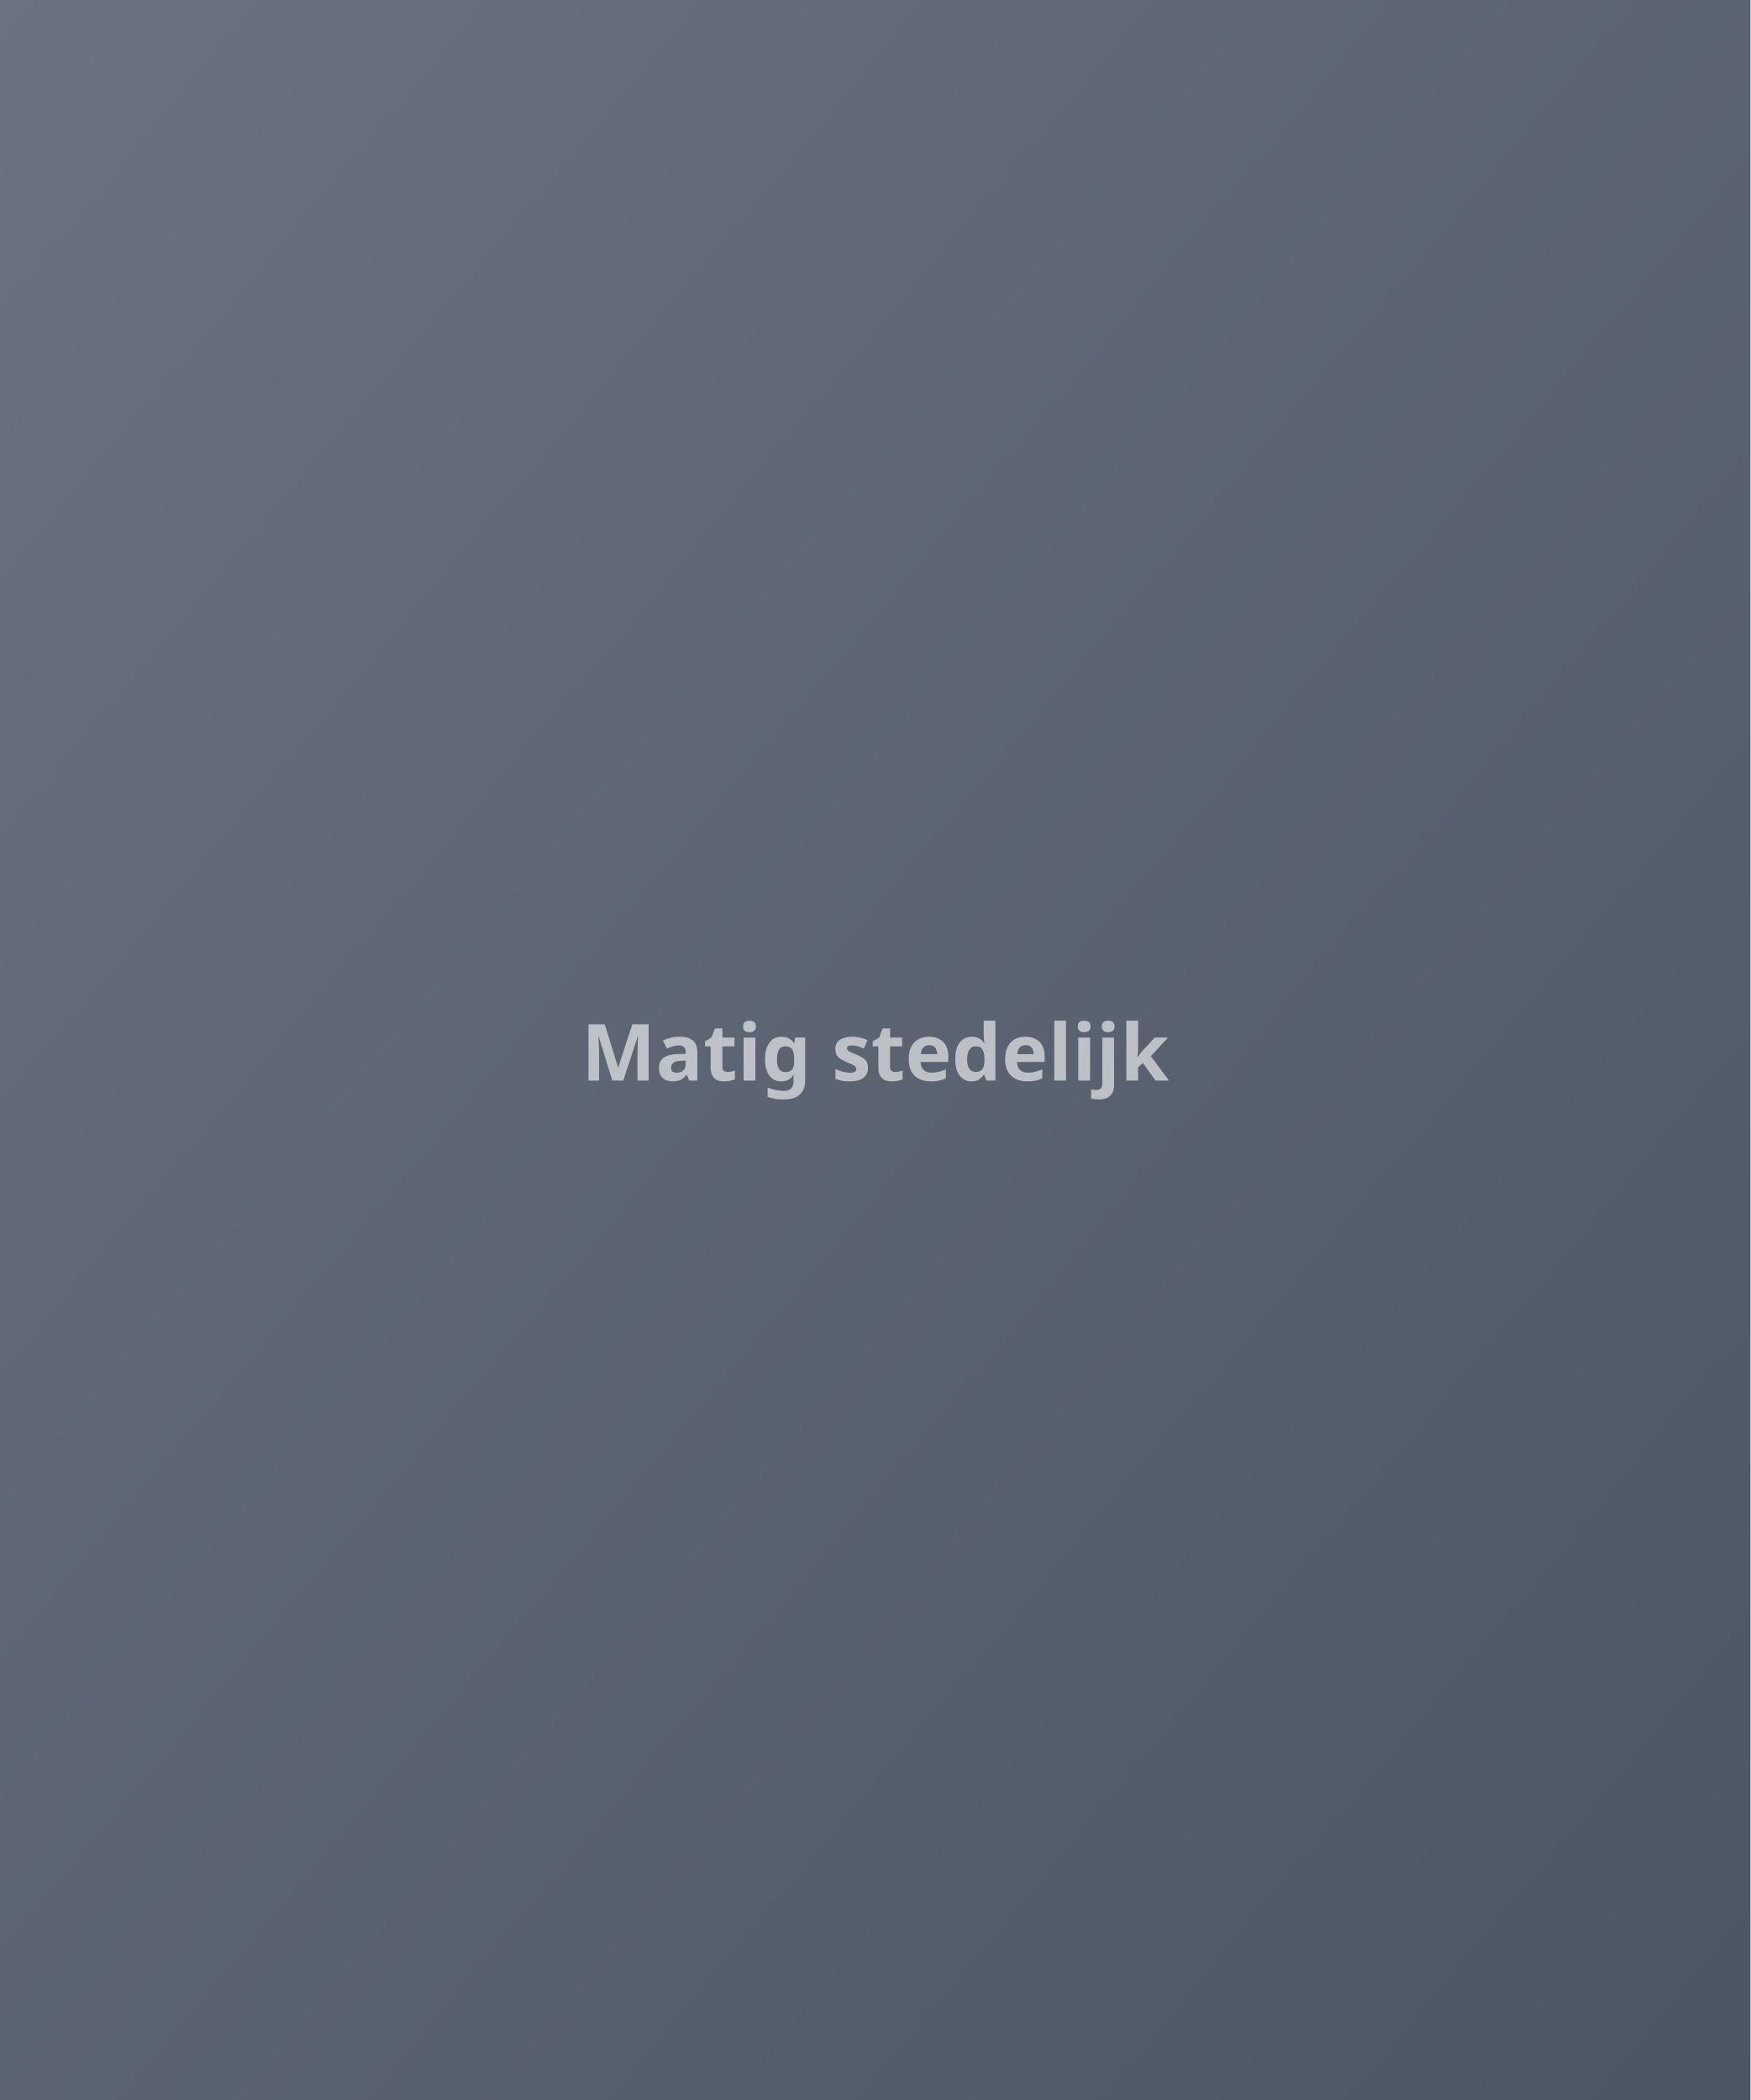
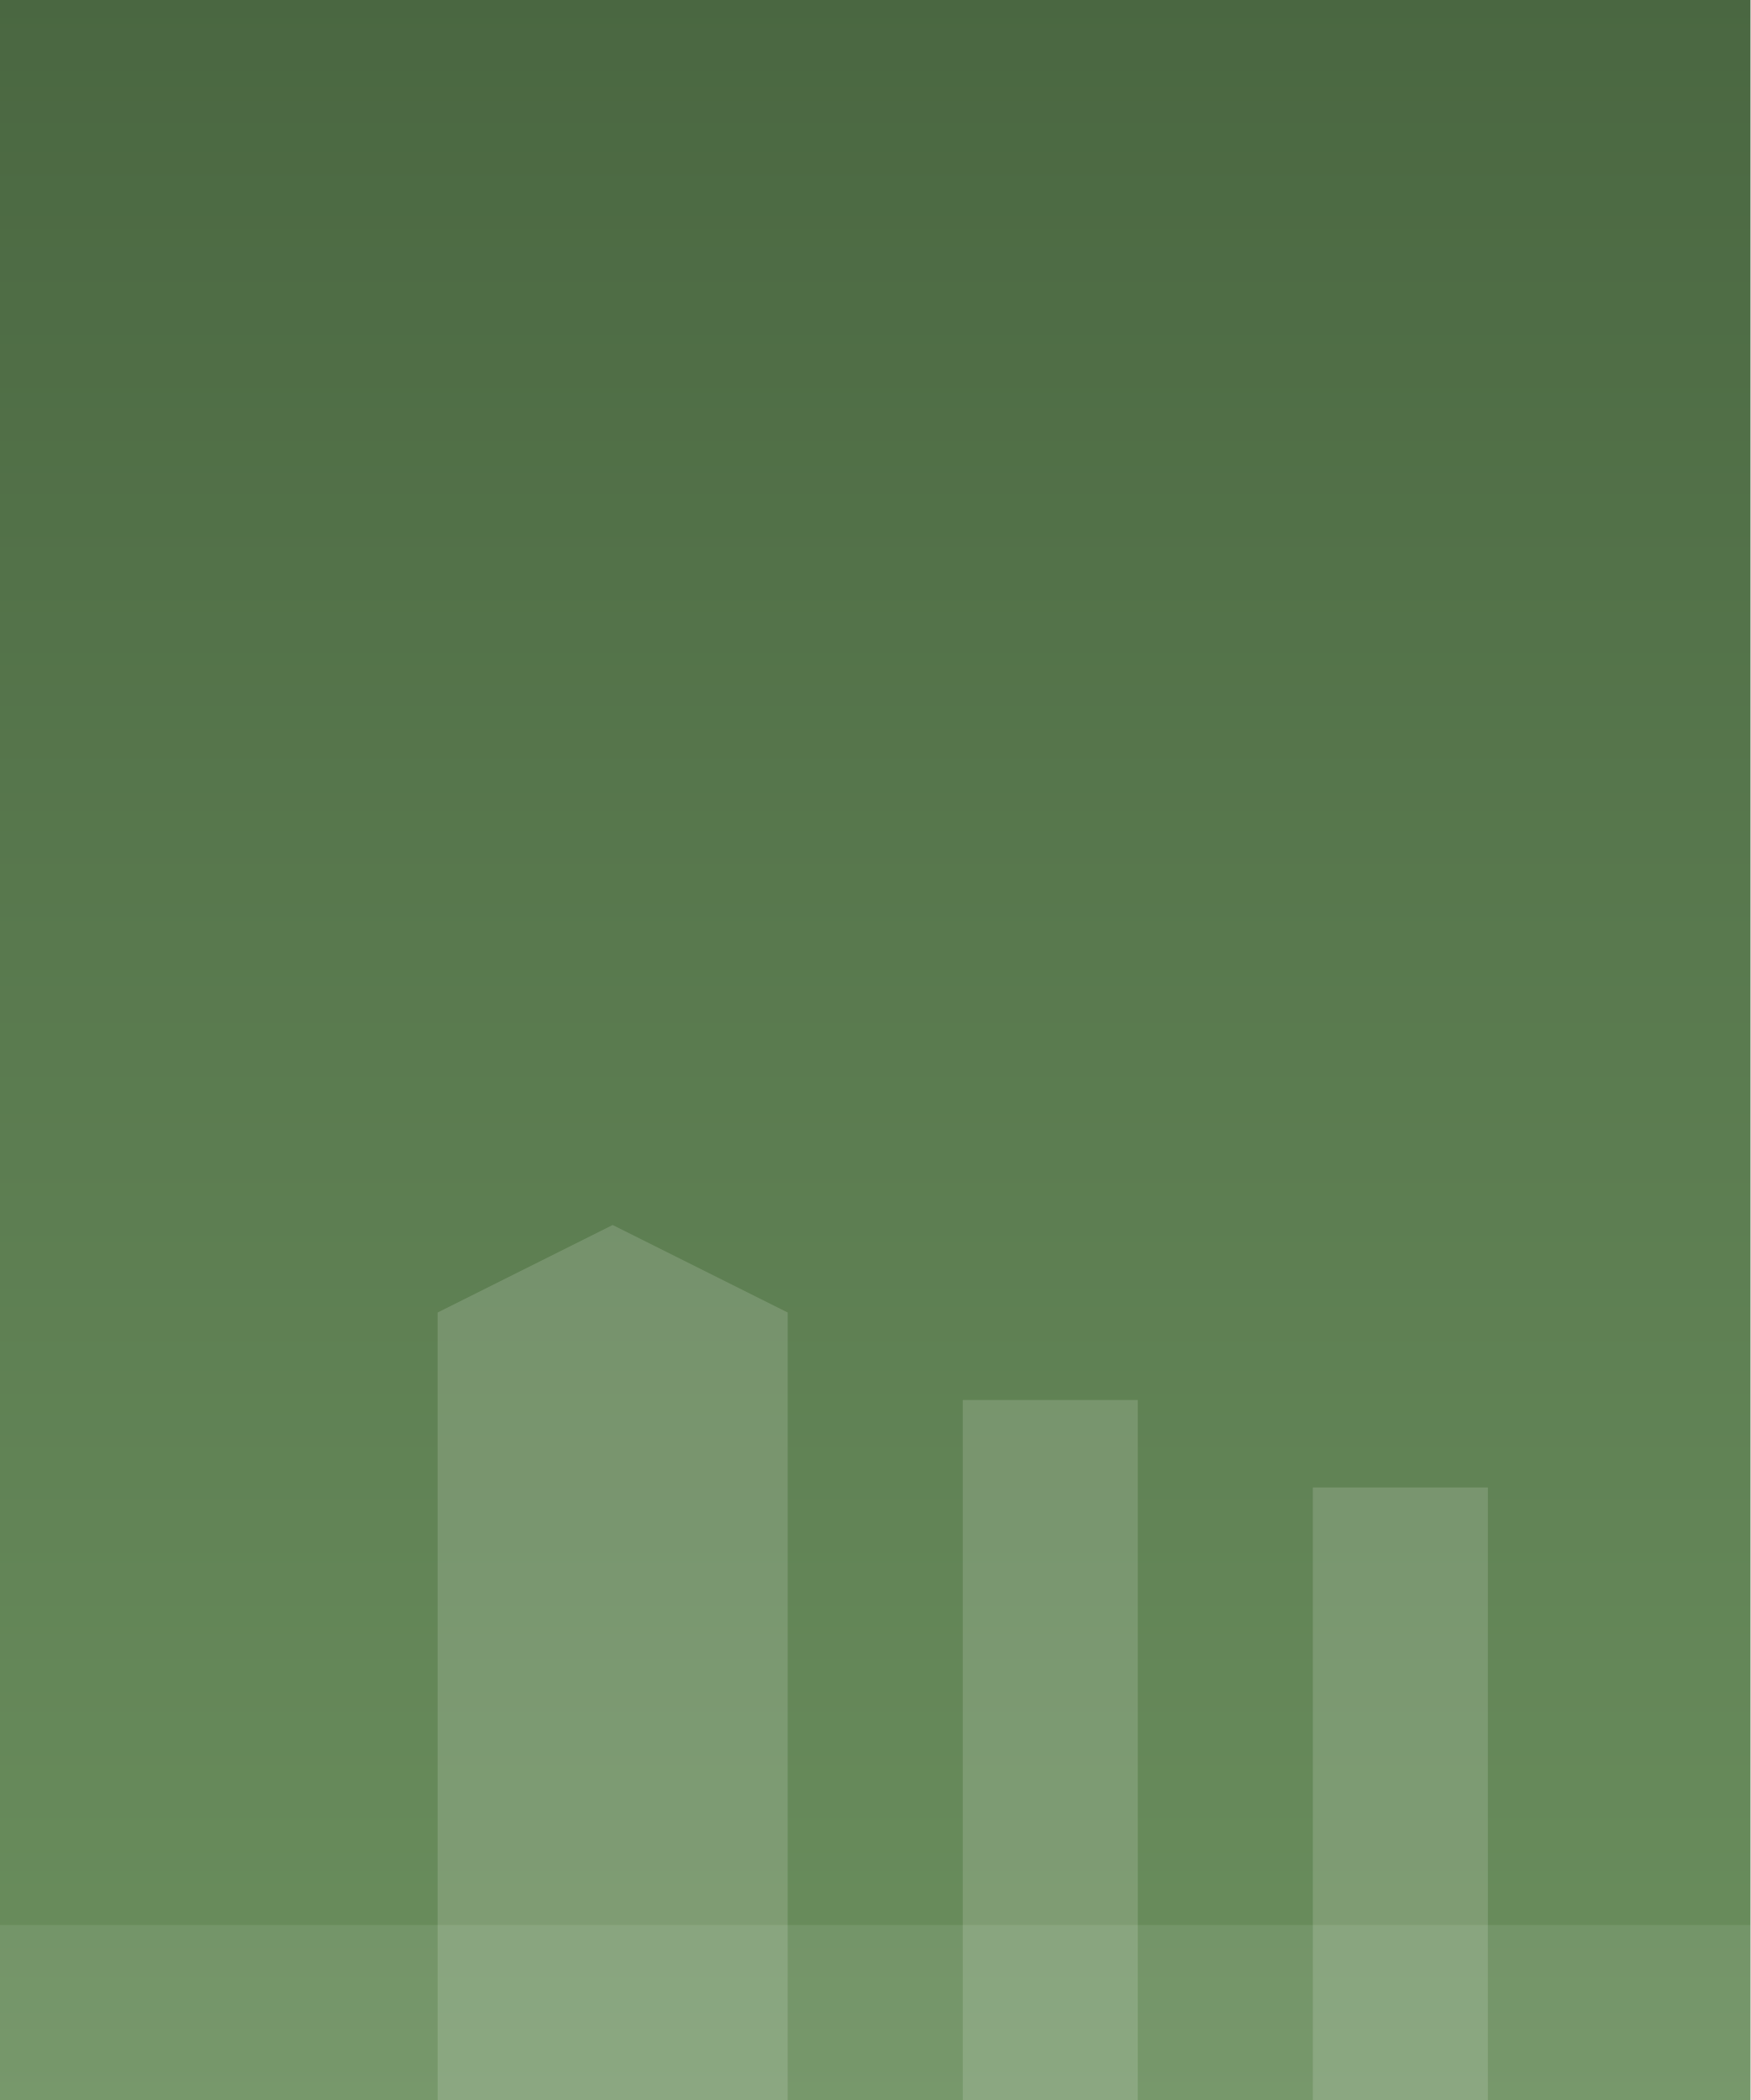
<svg xmlns="http://www.w3.org/2000/svg" viewBox="0 0 400 480" width="400" height="480">
  <defs>
-     <linearGradient id="bg" x1="0" y1="0" x2="1" y2="1">
-       <stop offset="0%" stop-color="#6B7280" />
-       <stop offset="100%" stop-color="#4B5563" />
+     <linearGradient id="sky" x1="0" y1="0" x2="0" y2="1">
+       <stop offset="0%" stop-color="#4a6741" />
+       <stop offset="100%" stop-color="#6b8f5e" />
    </linearGradient>
  </defs>
-   <rect width="400" height="480" fill="url(#bg)" />
-   <text x="200" y="240" text-anchor="middle" dominant-baseline="central" fill="white" font-family="system-ui" font-size="18" font-weight="700" opacity="0.6">Matig stedelijk</text>
+   <rect width="400" height="480" fill="url(#sky)" />
+   <path d="M100,480 L100,300 L140,280 L180,300 L180,480 M220,480 L220,320 L260,320 L260,480 M300,480 L300,340 L340,340 L340,480" fill="white" opacity="0.15" />
+   <rect y="440" width="400" height="40" fill="white" opacity="0.08" />
</svg>
